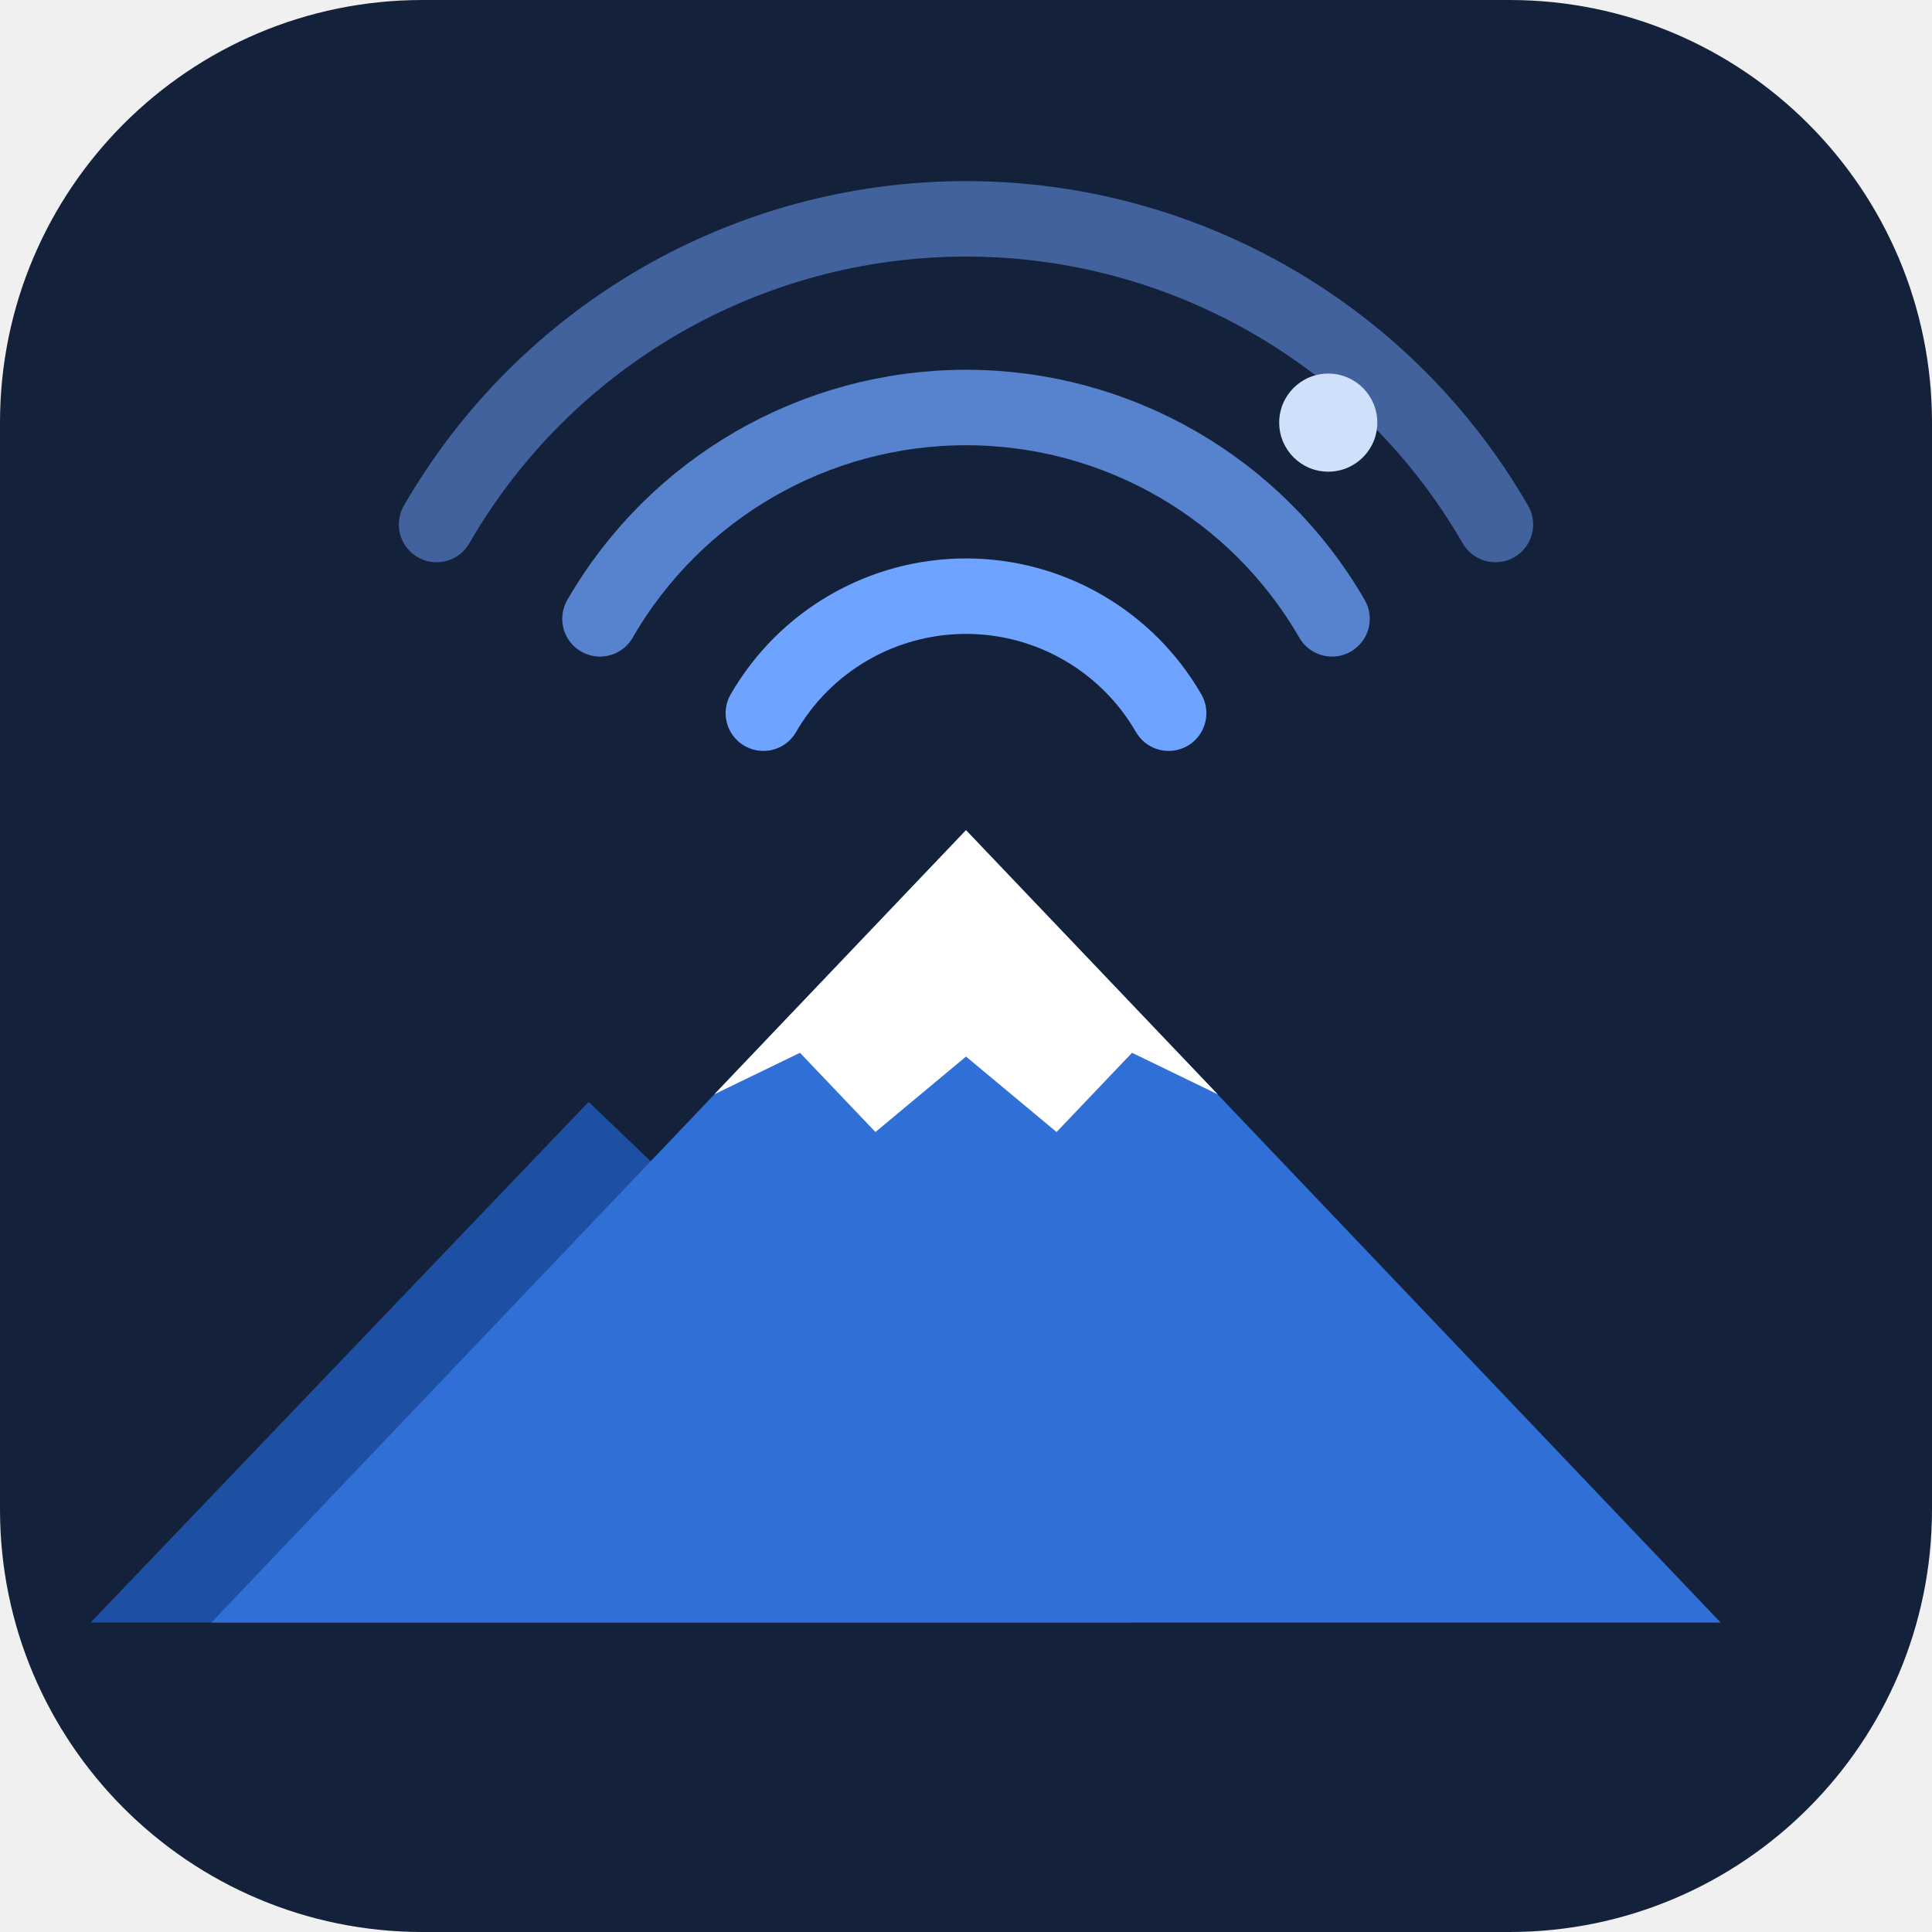
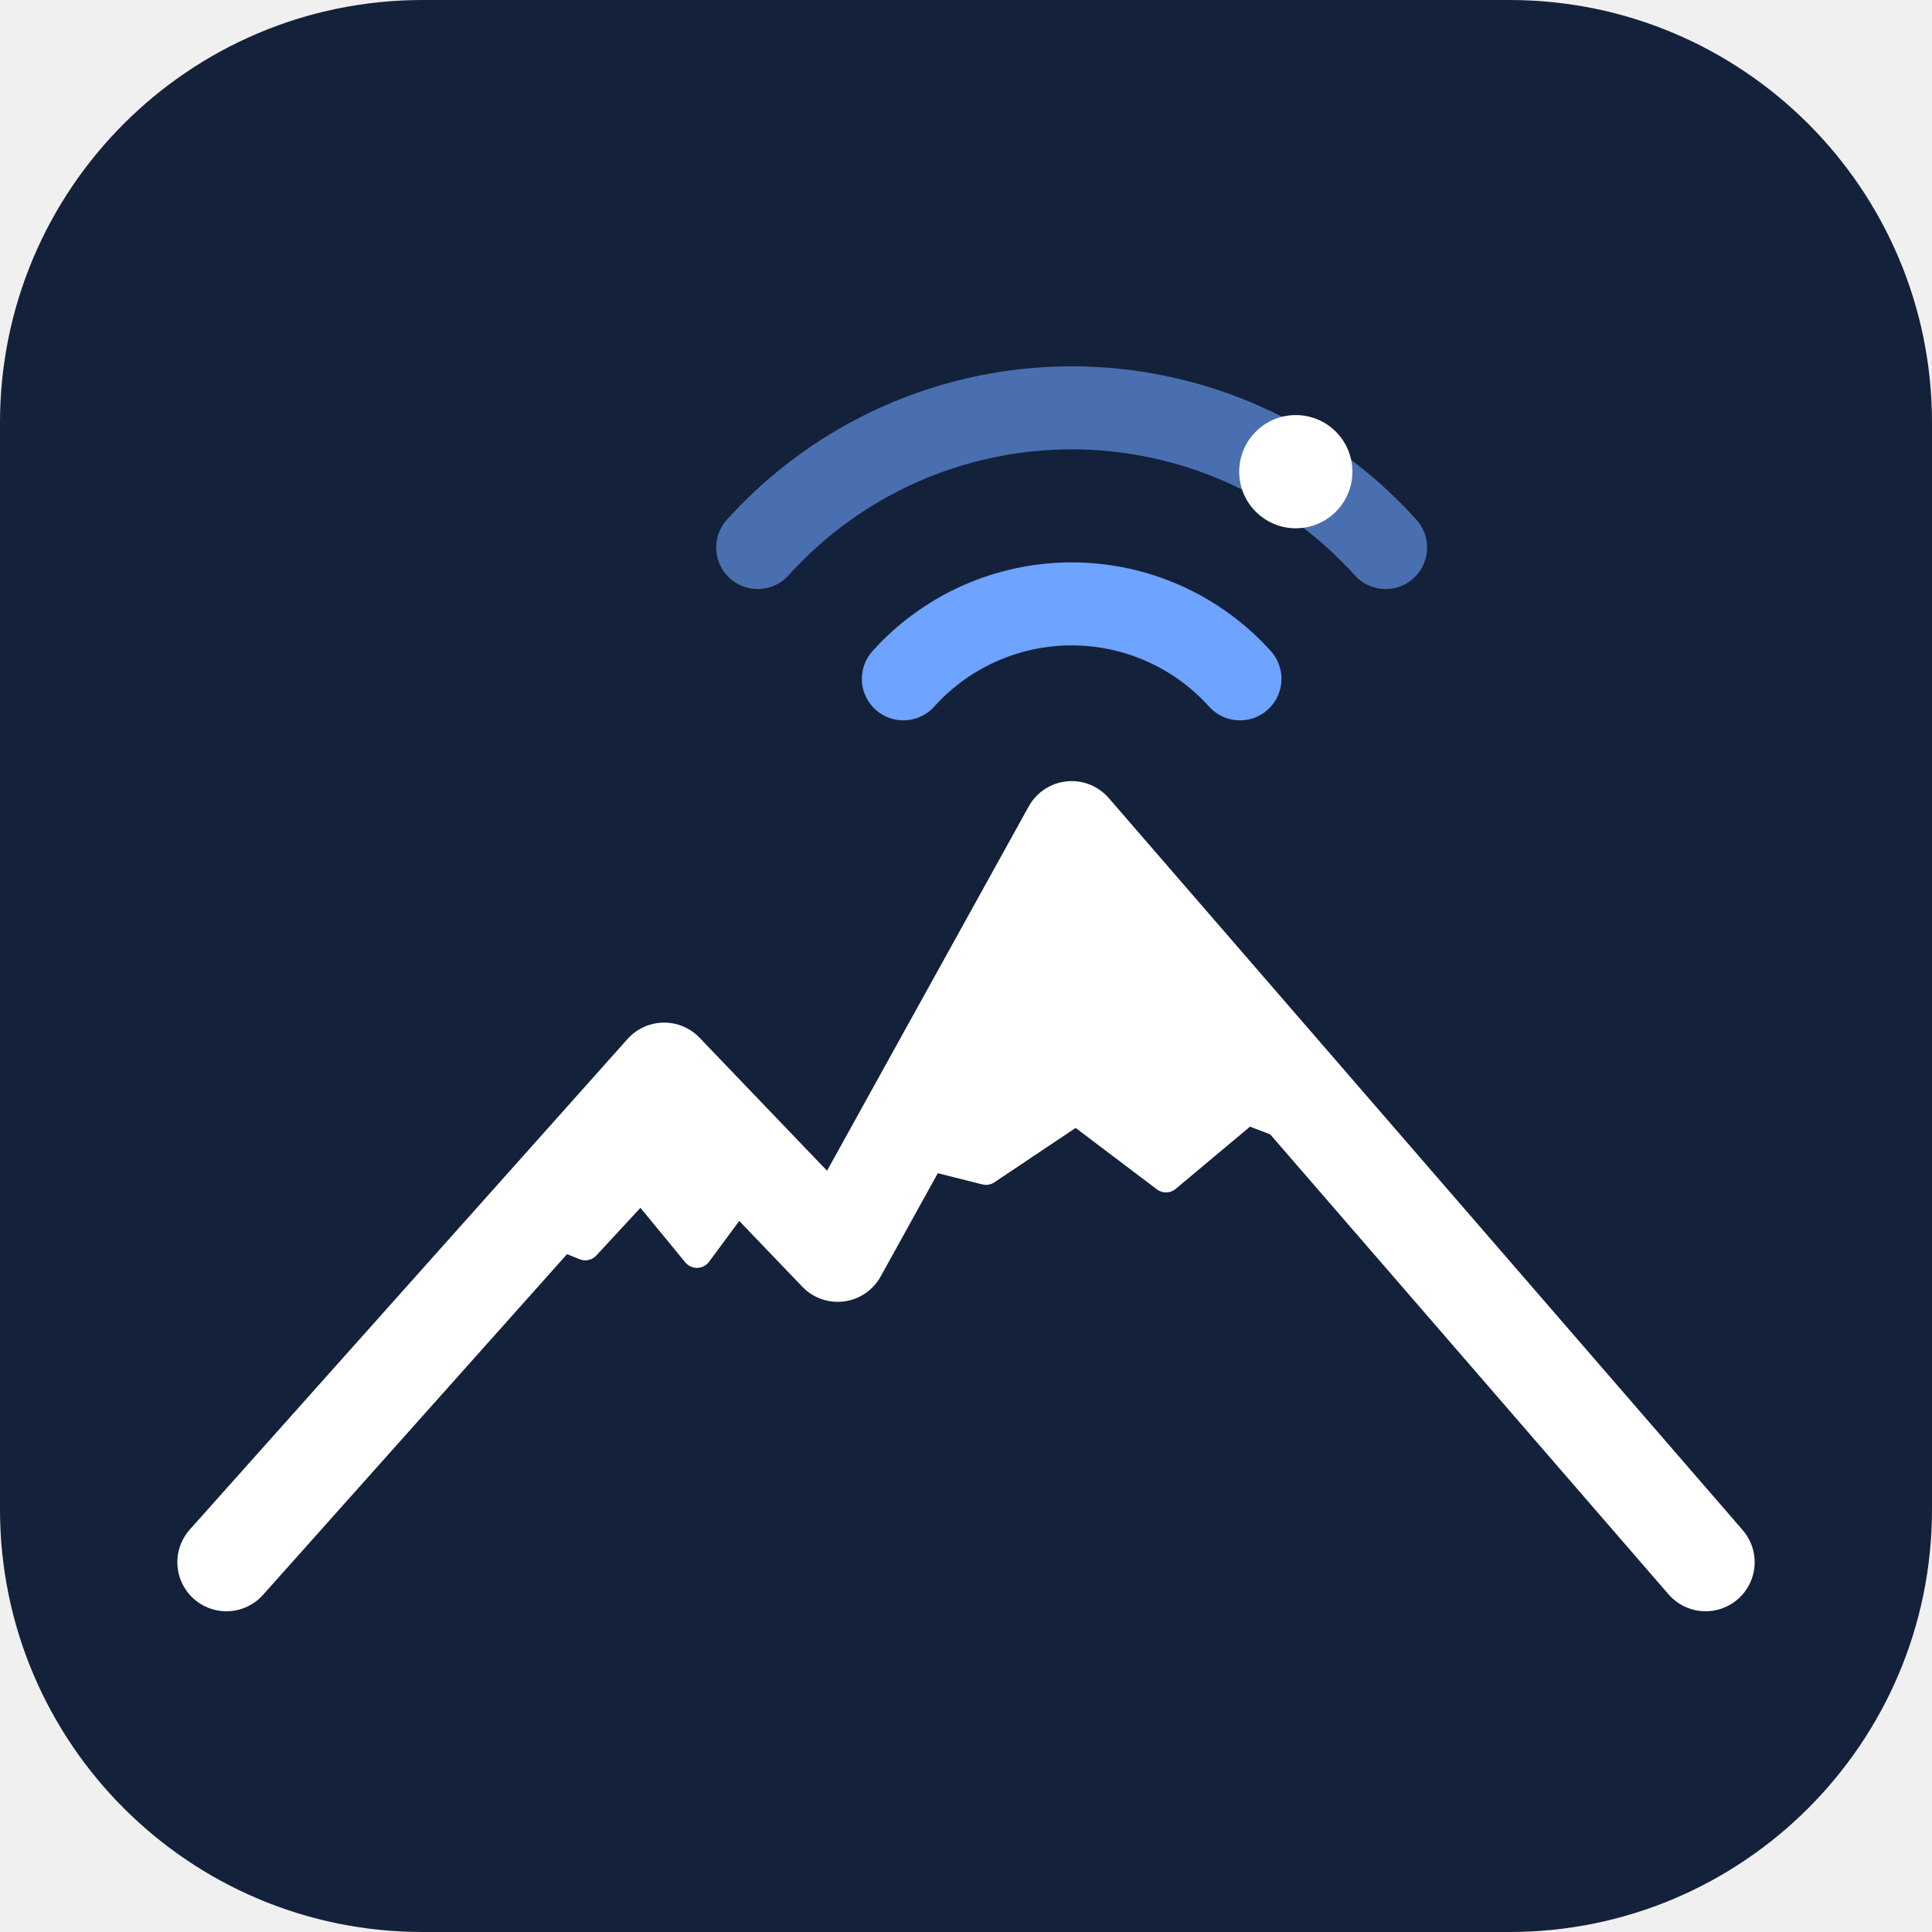
<svg xmlns="http://www.w3.org/2000/svg" viewBox="0 0 512 512" width="100%" height="100%">
  <rect width="512" height="512" rx="112" fill="#14213a" />
-   <path d="M24 430 L156 292 L300 430 Z" fill="#1d4fa3" />
-   <path d="M56 430 L256 220 L456 430 Z" fill="#2f6fd6" />
-   <path d="M256 220 L322.7 290 L300 279 L280 300 L256 280 L232 300 L212 279 L189.3 290 Z" fill="#ffffff" />
-   <g fill="none" stroke="#6ea3ff" stroke-width="20" stroke-linecap="round">
-     <path d="M309.7 189 A62 62 0 0 0 202.3 189" />
-     <path d="M353 164 A112 112 0 0 0 159 164" opacity=".75" />
-     <path d="M396.3 139 A162 162 0 0 0 115.7 139" opacity=".5" />
+   <g transform="translate(0 14)">
+     <path d="M239.4 165.9 A60 60 0 0 1 328.6 165.9" fill="none" stroke="#6ea3ff" stroke-width="22" stroke-linecap="round" />
+     <path d="M200.8 131.1 A112 112 0 0 1 367.2 131.1" fill="none" stroke="#6ea3ff" stroke-width="22" stroke-linecap="round" opacity=".6" />
+     <circle cx="343.4" cy="111.0" r="15" fill="#ffffff" />
+     <path d="M60 400 L176 270 L222 318 L284 206 L452 400" fill="none" stroke="#ffffff" stroke-width="26" stroke-linejoin="round" stroke-linecap="round" />
+     <path d="M284 206 L356.7 290 L330.5 280 L309.0 298 L285.2 280 L261.3 296 L237.5 290 ZM176 270 L214.3 310 L198.0 300 L184.7 318 L169.9 300 L155.1 316 L140.3 310 Z" fill="#ffffff" stroke="#ffffff" stroke-width="8" stroke-linejoin="round" />
  </g>
-   <circle cx="352" cy="112" r="13" fill="#cfe0fa" />
</svg>
